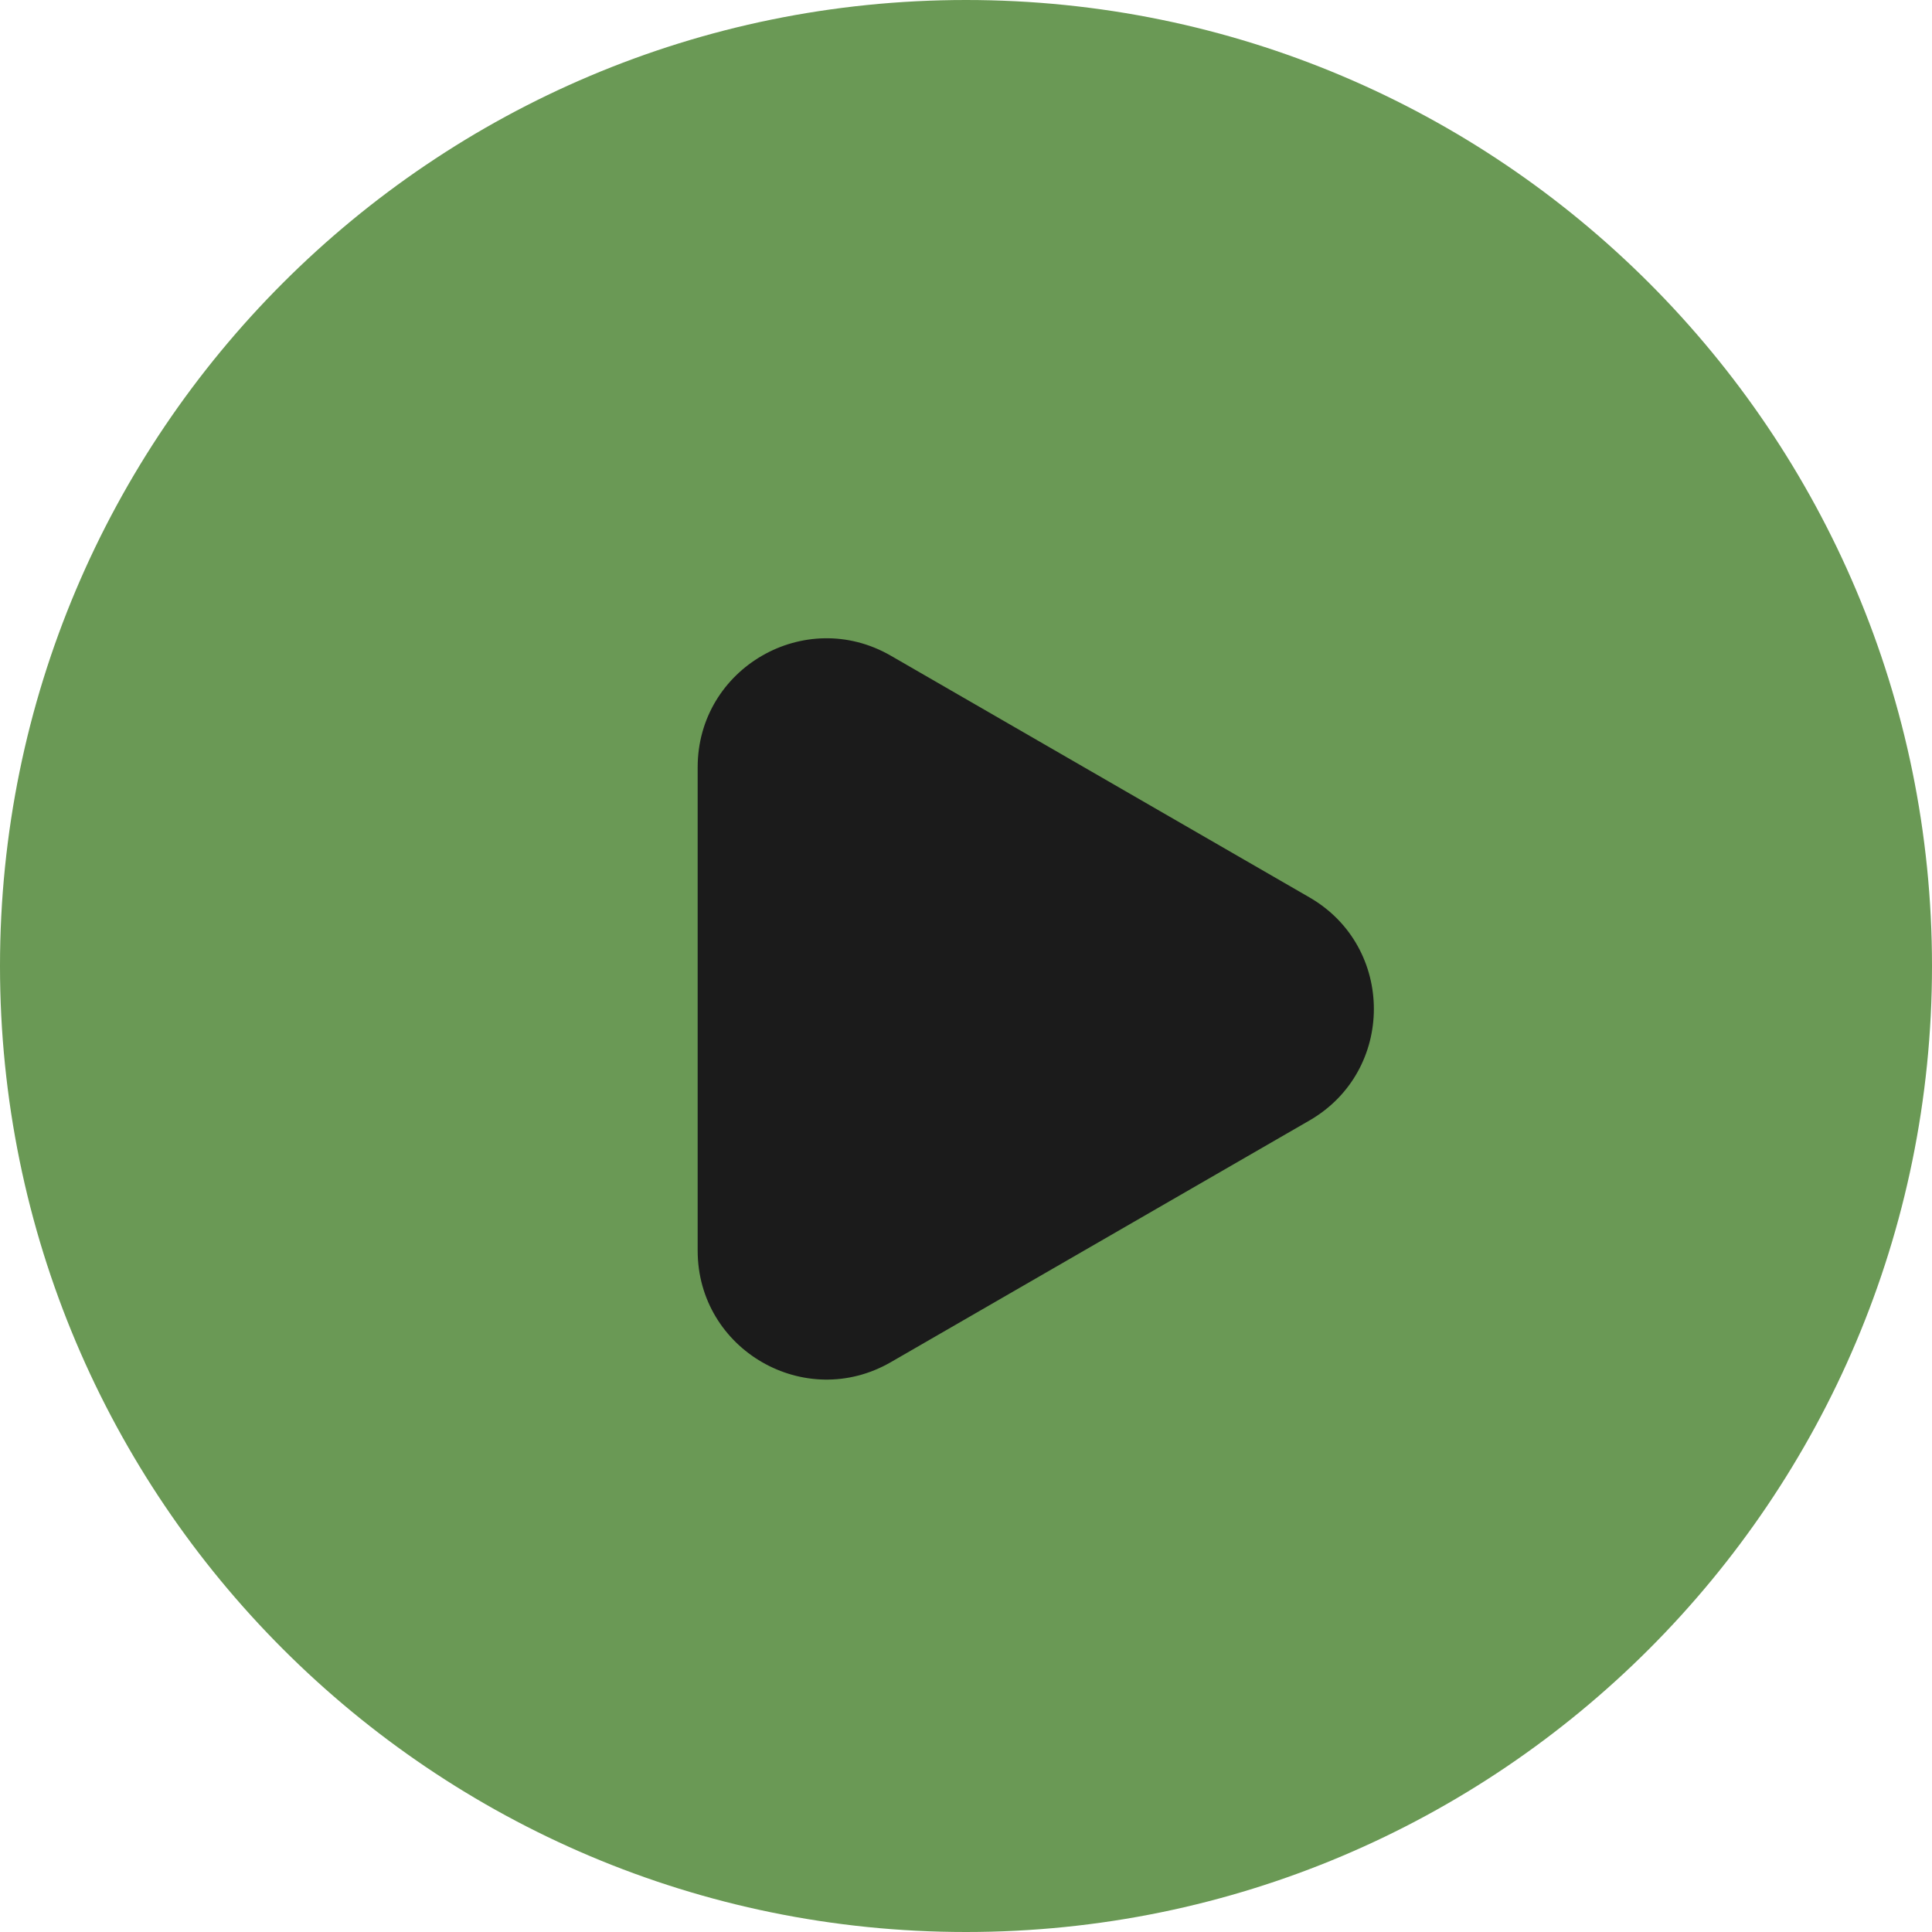
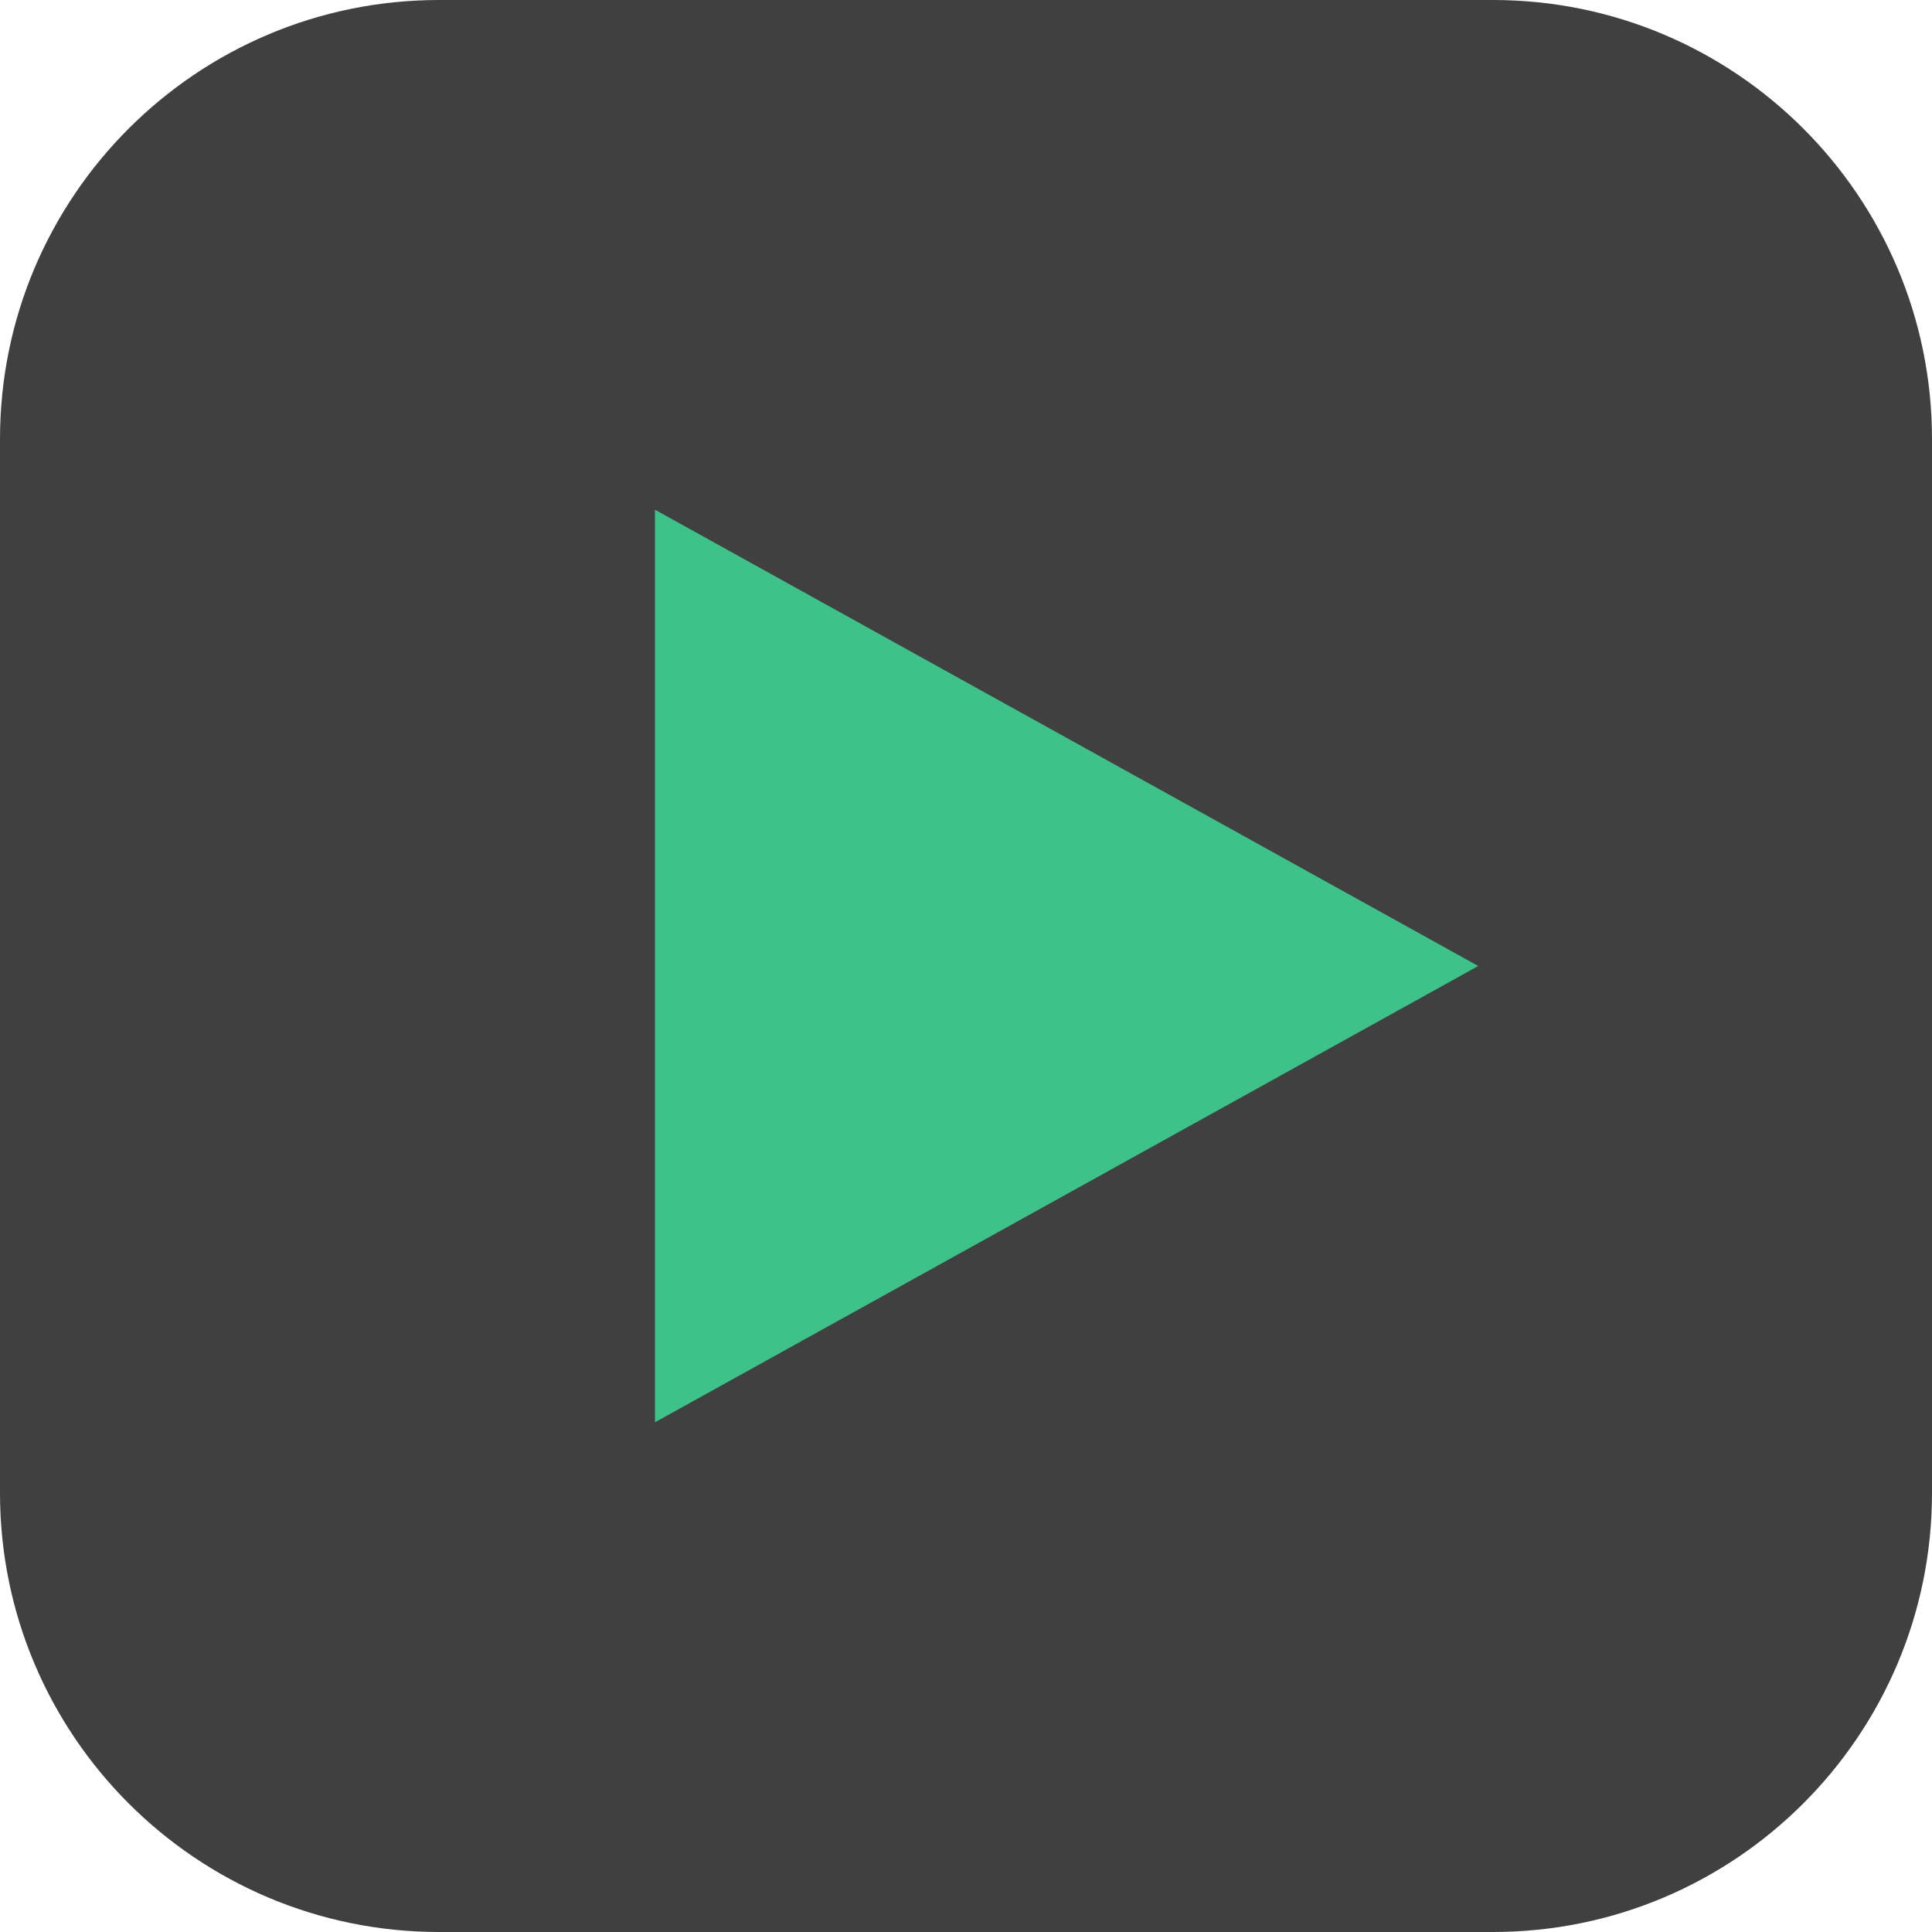
- <svg xmlns="http://www.w3.org/2000/svg" width="45" height="45" viewBox="0 0 45 45" fill="none">
+ <svg xmlns="http://www.w3.org/2000/svg" width="22" height="22" viewBox="0 0 22 22" fill="none">
  <g>
-     <rect width="45" height="45" rx="22.5" fill="#6A9955" />
-     <path d="M30.5 20.902C32.5 22.057 32.5 24.943 30.5 26.098L20.75 31.727C18.75 32.882 16.25 31.439 16.25 29.129L16.25 17.871C16.25 15.561 18.75 14.118 20.75 15.273L30.5 20.902Z" fill="#1B1B1B" />
+     <g id="Version-copy">
+       <path id="Rounded-Rectangle-copy" fill-rule="evenodd" clip-rule="evenodd" d="M0 17C0 19.761 2.239 22 5 22H17C19.761 22 22 19.761 22 17V5C22 2.239 19.761 0 17 0H5C2.239 0 0 2.239 0 5V17Z" fill="#000000" fill-opacity="0.75" />
+     </g>
+     <g id="play">
+       <path d="M16.833 11L7.458 16.196L7.458 5.804L16.833 11Z" fill="#3FC28A" />
+     </g>
  </g>
</svg>
